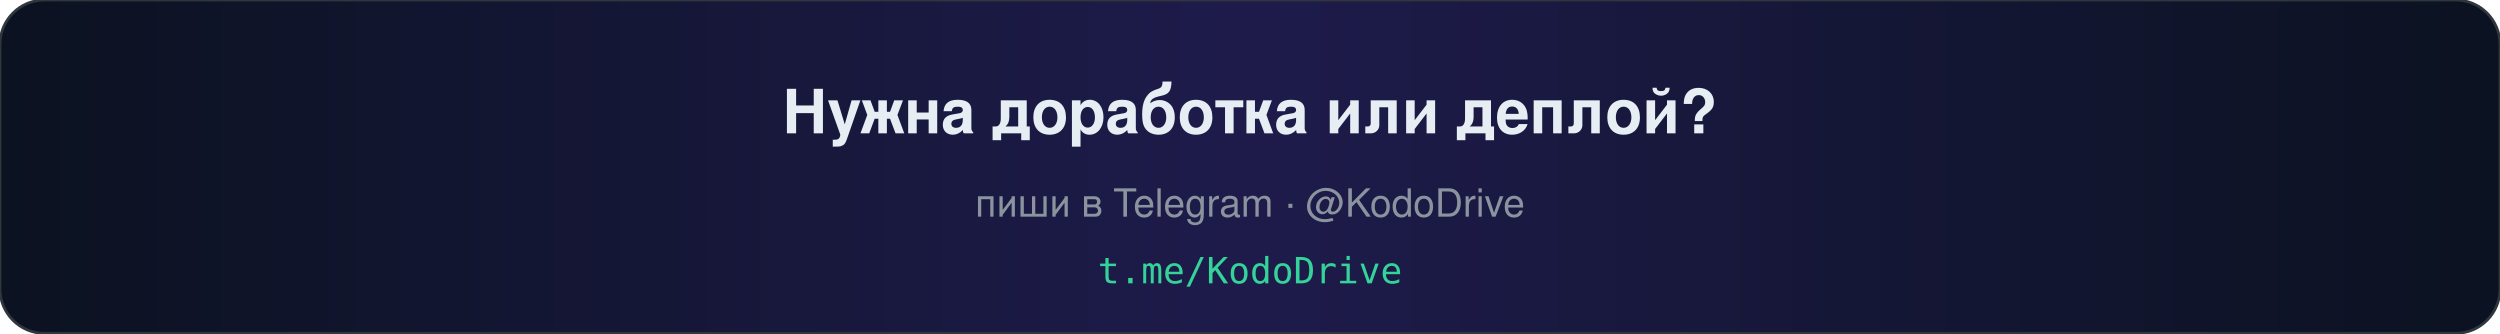
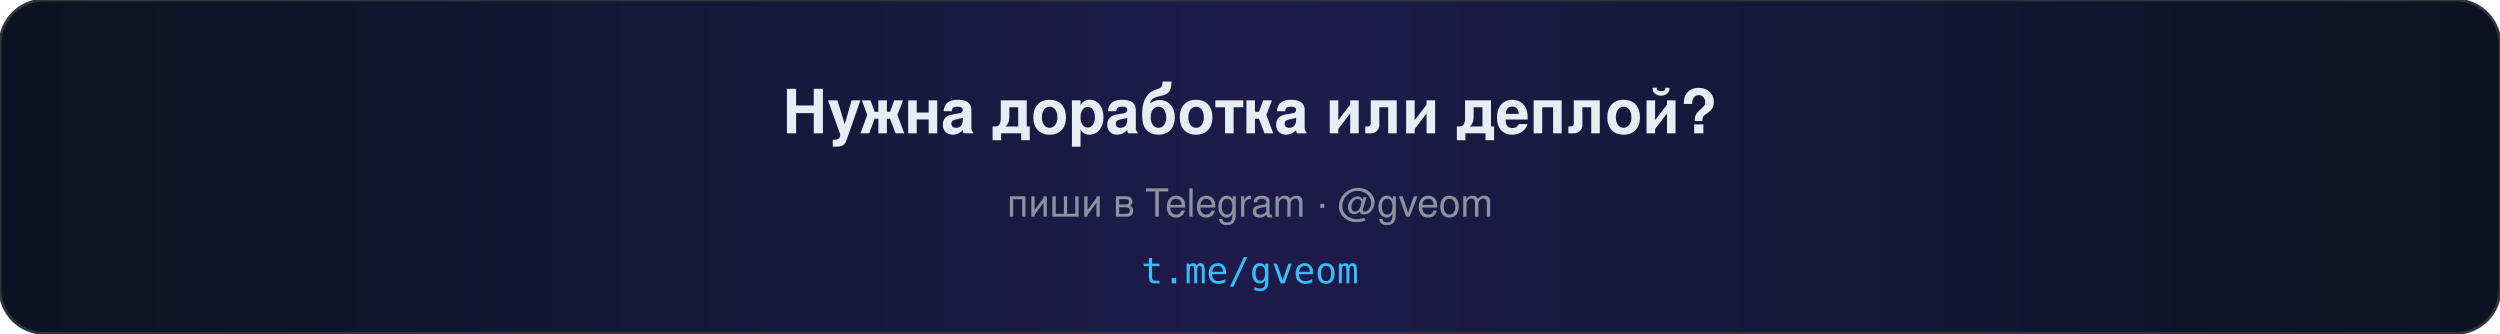
<svg xmlns="http://www.w3.org/2000/svg" width="900" height="120" viewBox="0 0 900 120">
  <defs>
    <linearGradient id="bg" x1="0" y1="0" x2="1" y2="0">
      <stop offset="0%" stop-color="#0B1220" />
      <stop offset="50%" stop-color="#1E1B4B" />
      <stop offset="100%" stop-color="#0B1220" />
    </linearGradient>
  </defs>
  <rect width="900" height="120" rx="16" fill="url(#bg)" stroke="#30363D" />
  <text x="450" y="48" text-anchor="middle" font-family="Segoe UI, Helvetica, Arial, sans-serif" font-size="22" font-weight="700" fill="#E6EDF3">Нужна доработка или деплой?</text>
-   <text x="450" y="78" text-anchor="middle" font-family="Segoe UI, Helvetica, Arial, sans-serif" font-size="14" fill="#8B949E">пиши в Telegram · @KodoDrive</text>
-   <text x="450" y="102" text-anchor="middle" font-family="ui-monospace, SFMono-Regular, Menlo, monospace" font-size="13" fill="#34D399">t.me/KodoDrive</text>
+   <text x="450" y="78" text-anchor="middle" font-family="Segoe UI, Helvetica, Arial, sans-serif" font-size="14" fill="#8B949E">пиши в Telegram · @gveom</text>
+   <text x="450" y="102" text-anchor="middle" font-family="ui-monospace, SFMono-Regular, Menlo, monospace" font-size="13" fill="#38BDF8">t.me/gveom</text>
</svg>
